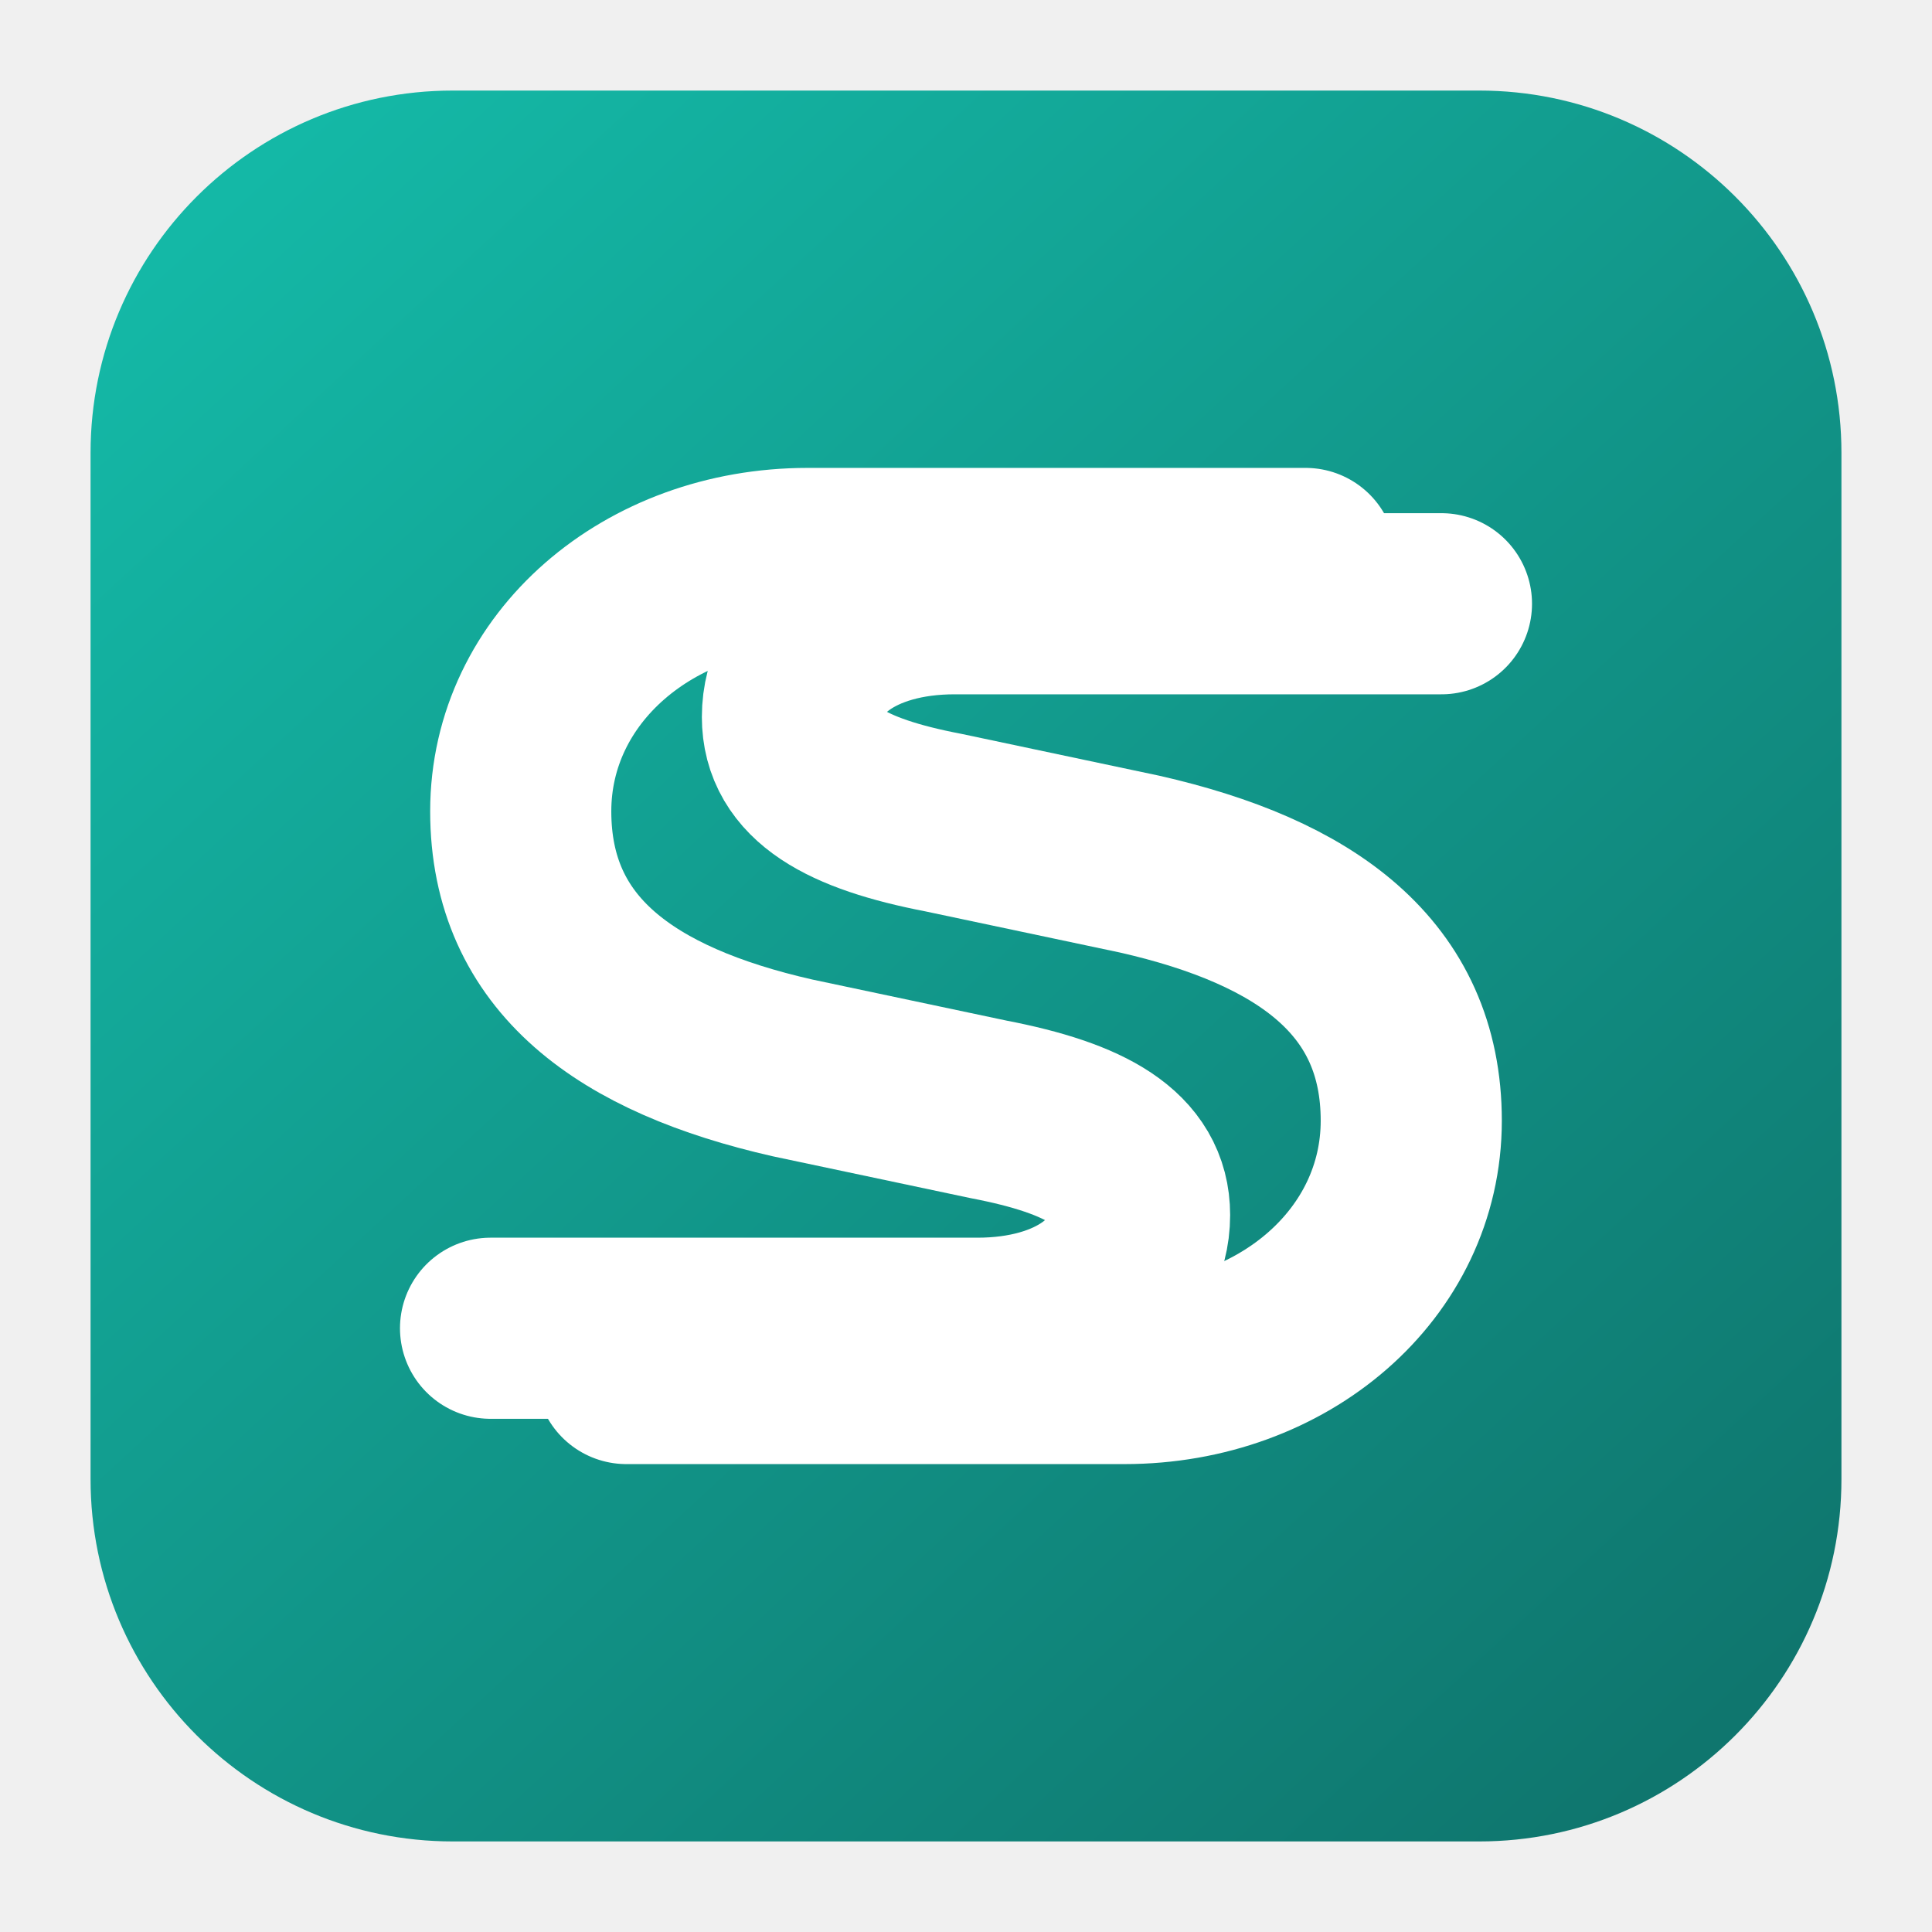
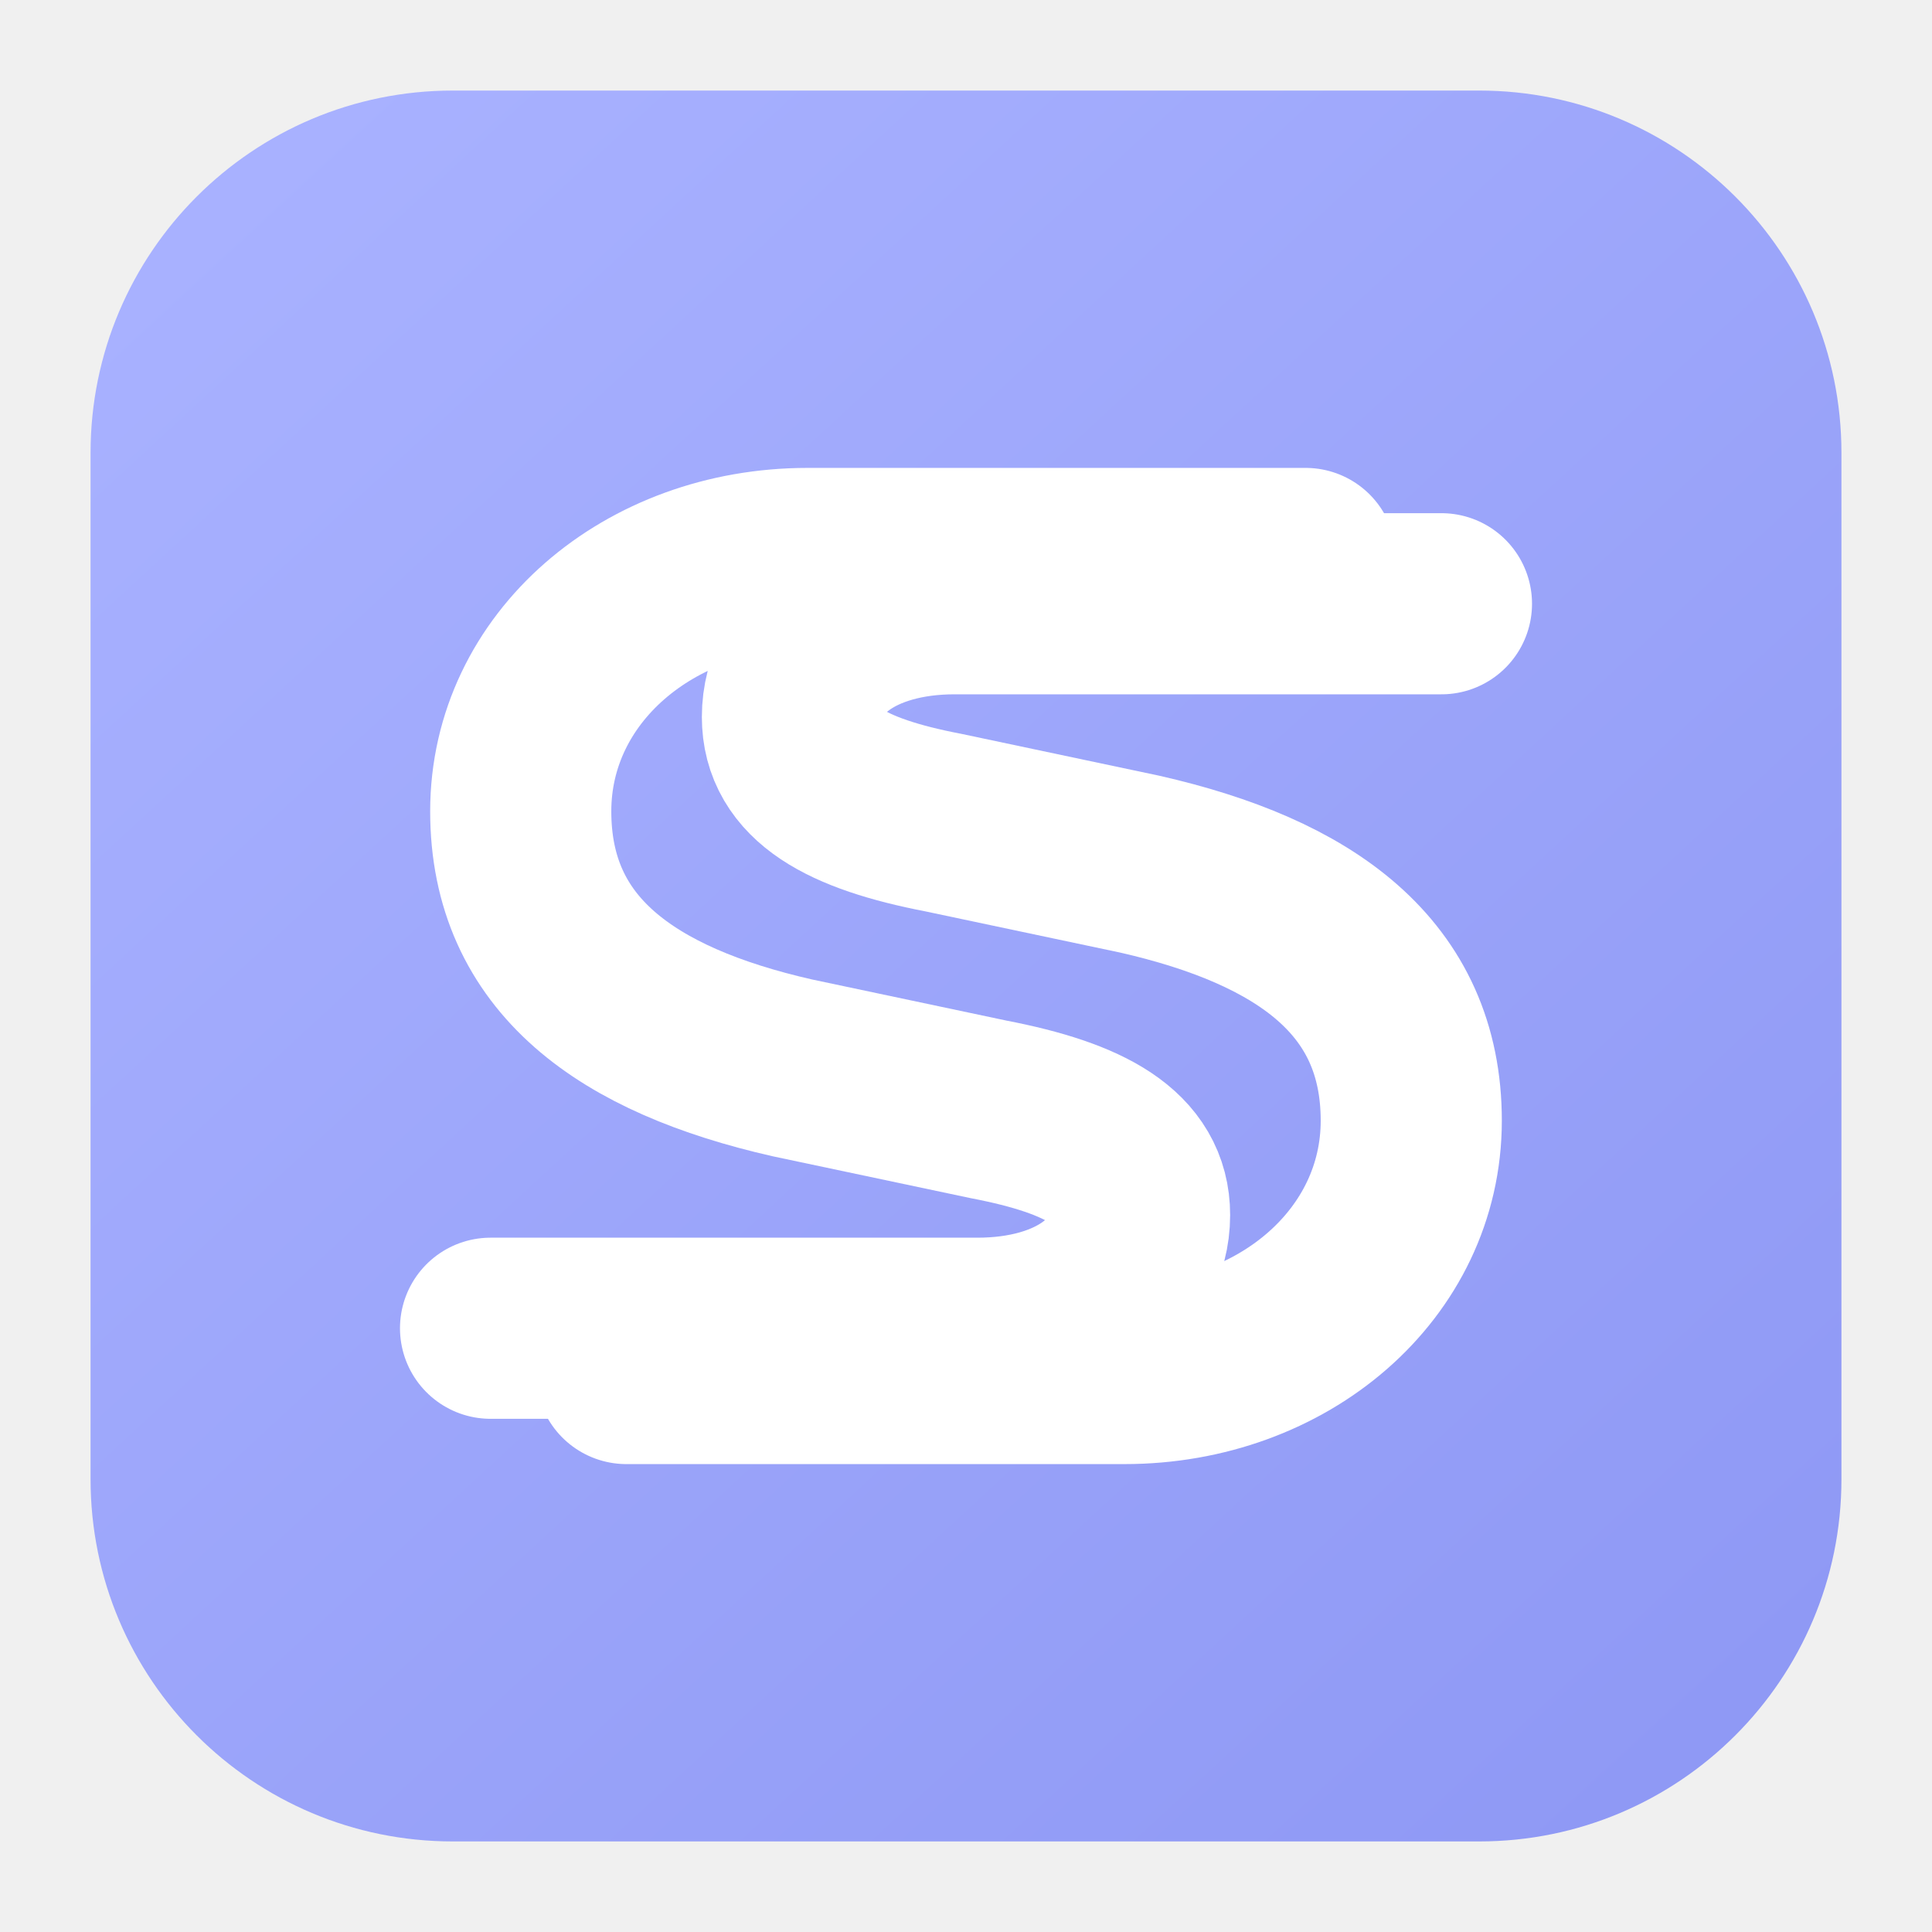
<svg xmlns="http://www.w3.org/2000/svg" viewBox="0 0 512 512" role="img" aria-labelledby="title desc">
  <defs>
    <linearGradient id="bg" x1="64" y1="48" x2="448" y2="464" gradientUnits="userSpaceOnUse">
-       <stop offset="0" stop-color="#14b8a6" />
-       <stop offset="1" stop-color="#0f766e" />
+       <stop offset="0" stop-color="#a8b1ff" />
+       <stop offset="1" stop-color="#8f99f5" />
    </linearGradient>
  </defs>
  <rect x="24" y="24" width="464" height="464" rx="96" fill="url(#bg)" />
  <path d="M346 148H214c-42 0-76 29-76 67 0 38 28 58 72 68l52 11c26 5 40 13 40 28 0 17-17 30-43 30H130" fill="none" stroke="#fff" stroke-linecap="round" stroke-linejoin="round" stroke-width="48" />
  <path d="M166 364h132c42 0 76-29 76-67 0-38-28-58-72-68l-52-11c-26-5-40-13-40-28 0-17 17-30 43-30h129" fill="none" stroke="#fff" stroke-linecap="round" stroke-linejoin="round" stroke-width="48" />
</svg>
